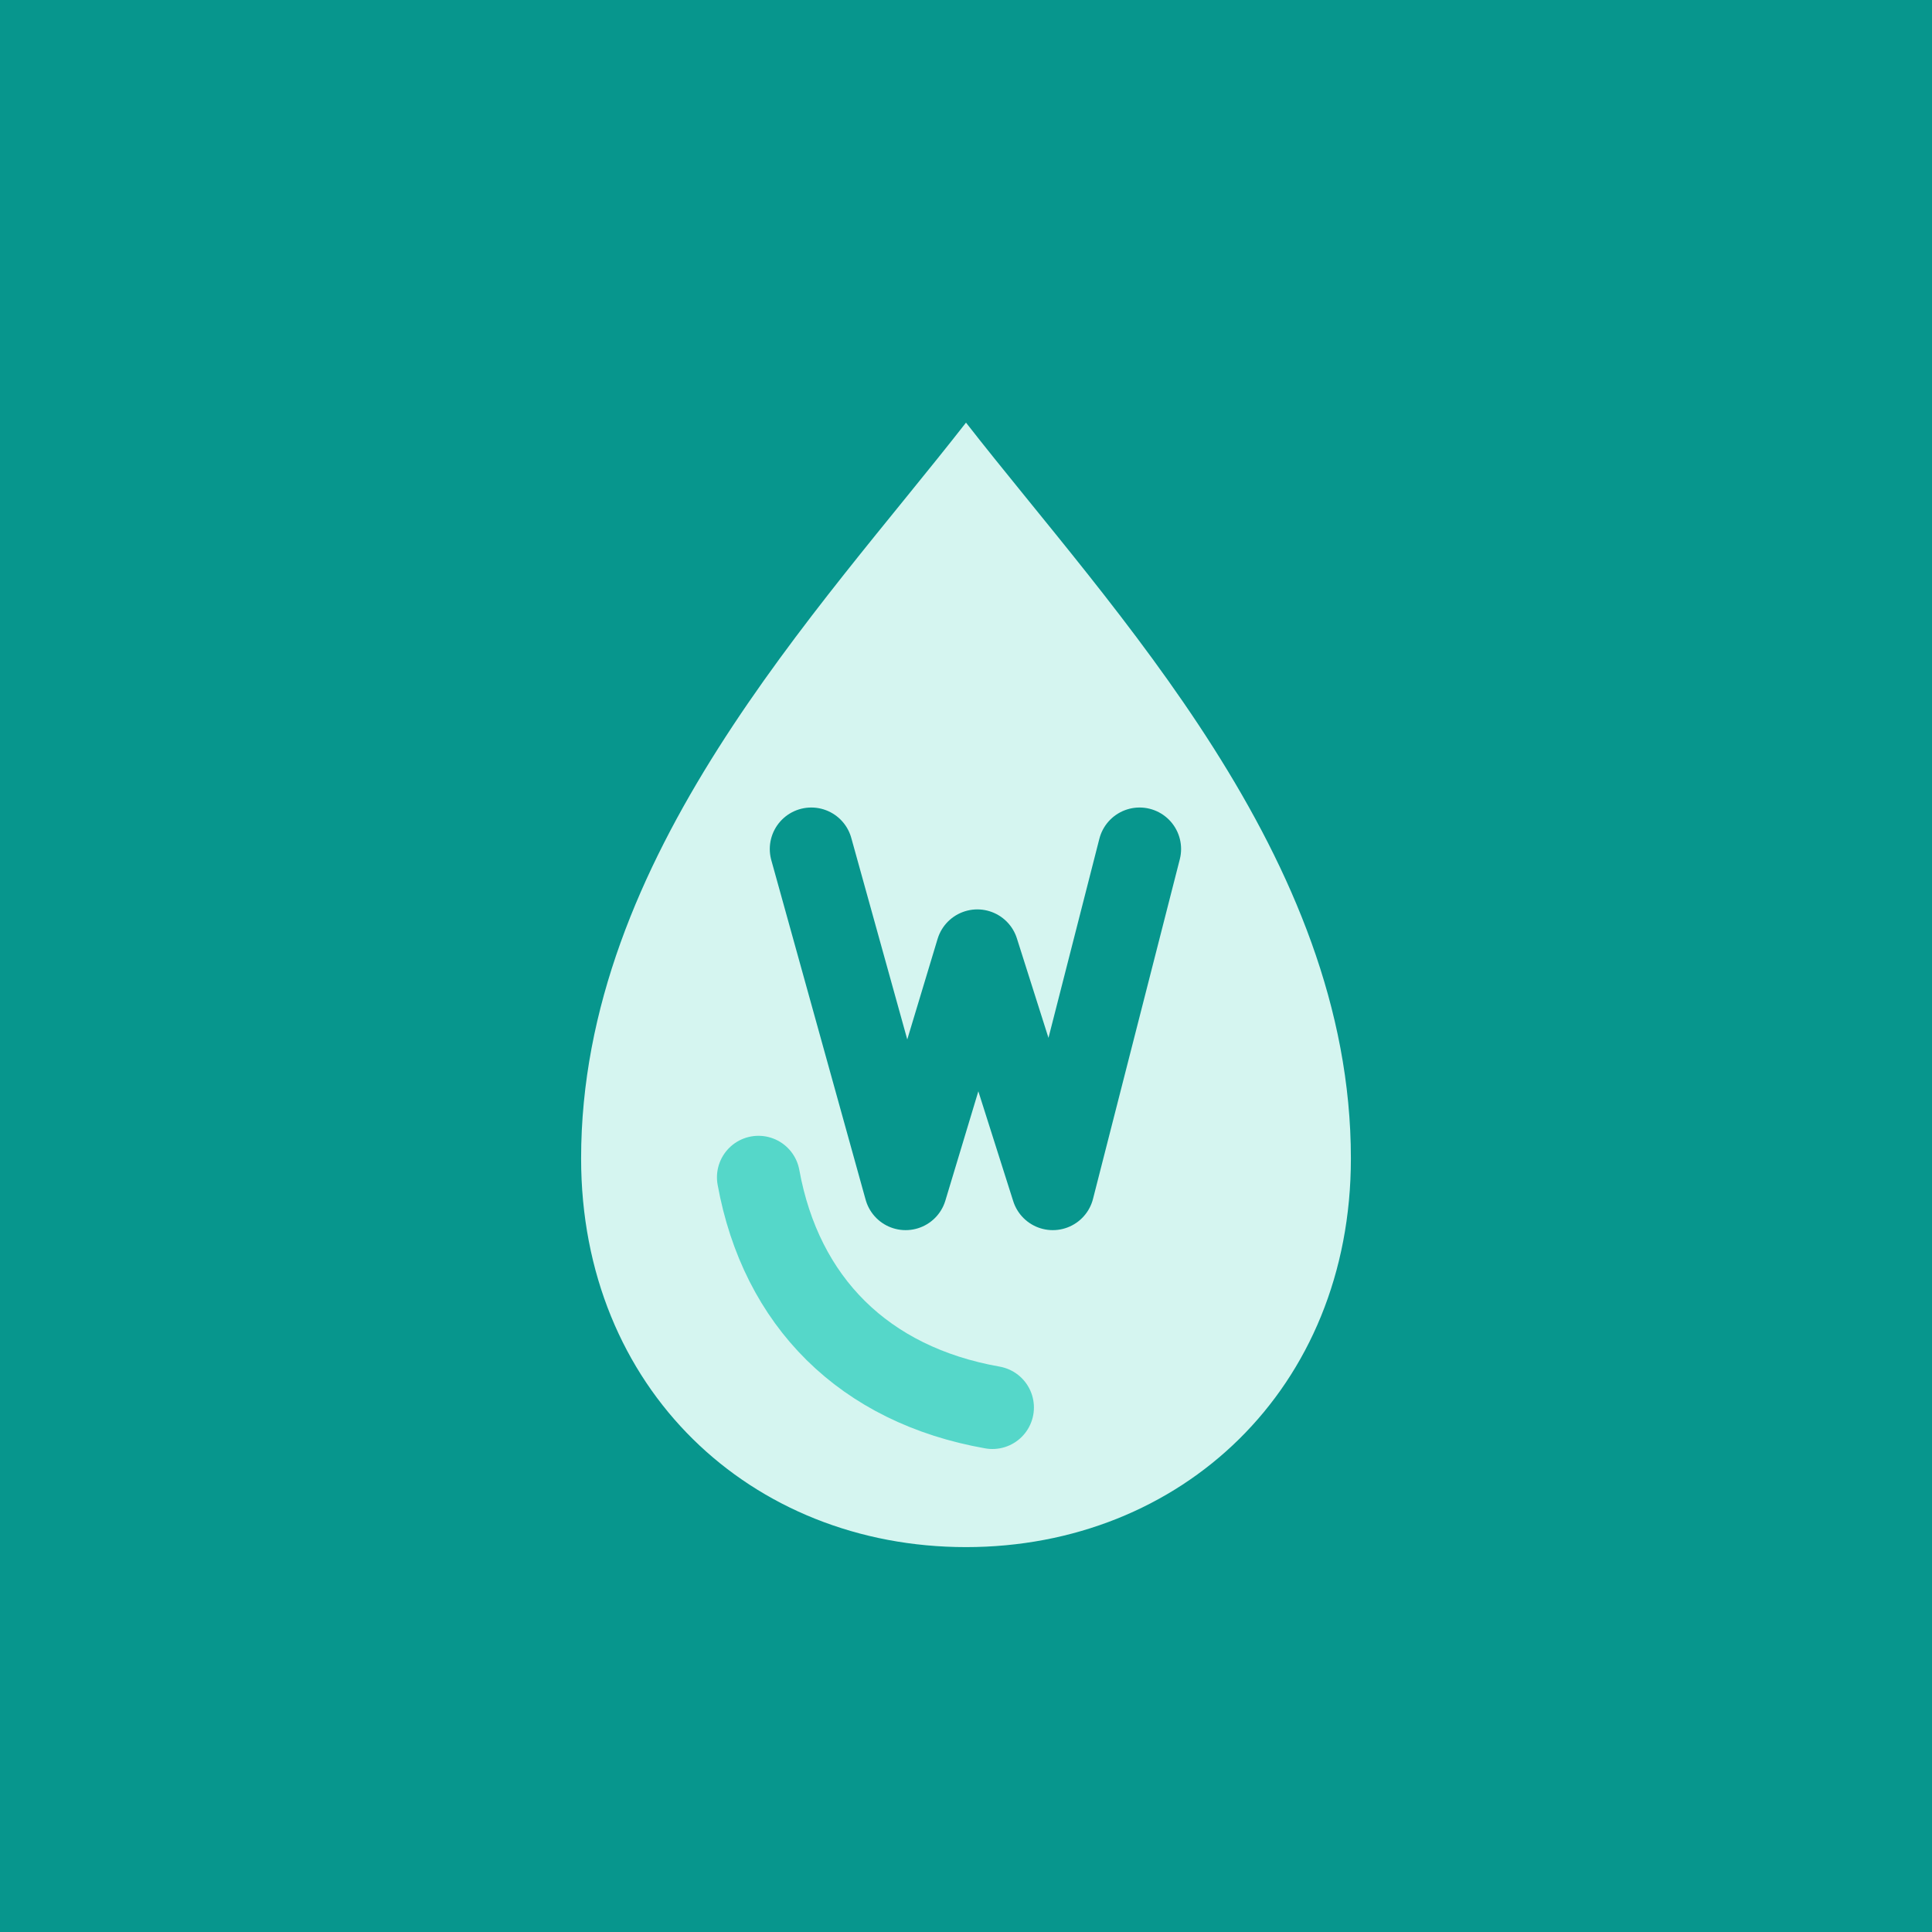
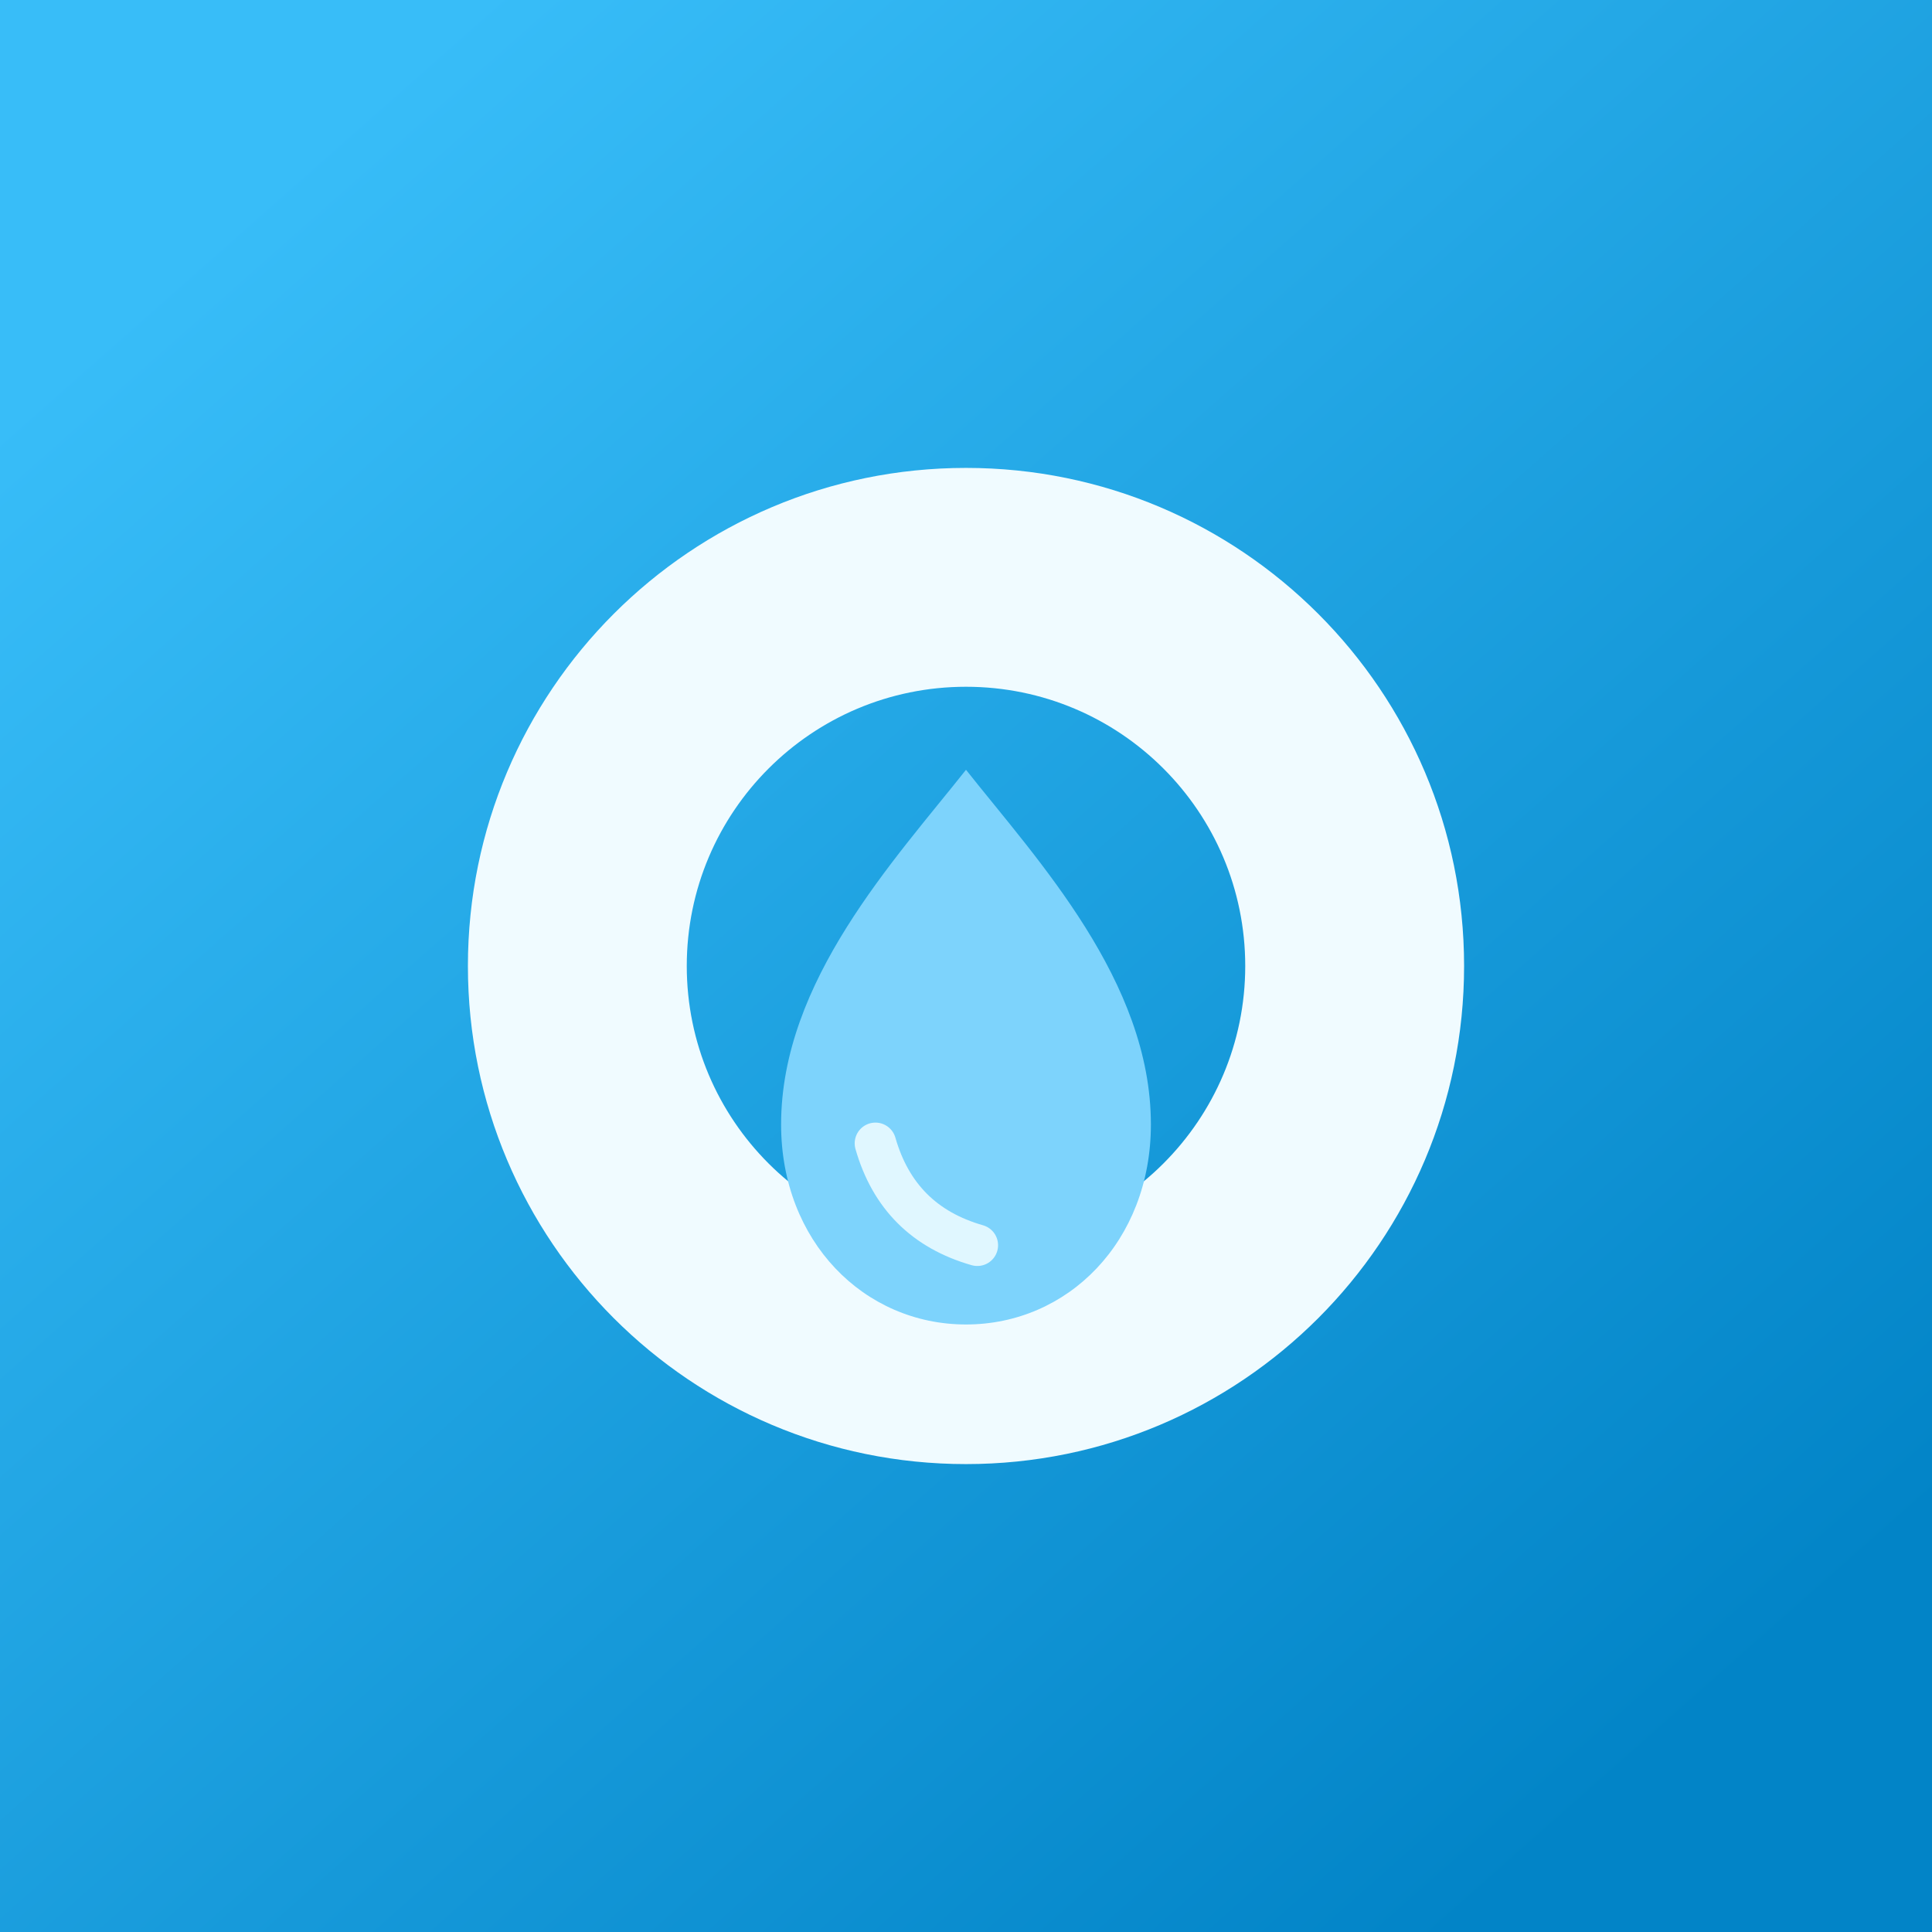
<svg xmlns="http://www.w3.org/2000/svg" viewBox="0 0 512 512">
-   <rect width="512" height="512" fill="#07968d" />
-   <path d="M256 112c-39 50-102 115-102 195 0 61 45 103 102 103s102-42 102-103c0-80-63-145-102-195Z" fill="#d5f5f0" />
-   <path d="M201 312c6 33 28 55 62 61" fill="none" stroke="#55d7c9" stroke-linecap="round" stroke-width="22" />
-   <path d="m215 225 25 90 19-63 20 63 23-90" fill="none" stroke="#07968d" stroke-linecap="round" stroke-linejoin="round" stroke-width="22" />
+   <defs>
+     <linearGradient id="oasis-background" x1="72" y1="48" x2="440" y2="464" gradientUnits="userSpaceOnUse">
+       <stop stop-color="#38BDF8" />
+       <stop offset="1" stop-color="#0284C7" />
+     </linearGradient>
+   </defs>
+   <rect width="512" height="512" fill="url(#oasis-background)" />
+   <path fill="#F0FBFF" fill-rule="evenodd" d="M256 124a132 132 0 1 1 0 264 132 132 0 0 1 0-264Zm0 58a74 74 0 1 0 0 148 74 74 0 0 0 0-148Z" />
+   <path fill="#7DD3FC" d="M256 204c-19 24-49 56-49 94 0 31 22 53 49 53s49-22 49-53c0-38-30-70-49-94Z" />
+   <path d="M232 303c4 14 13 23 27 27" fill="none" stroke="#E0F7FF" stroke-linecap="round" stroke-width="11" />
</svg>
